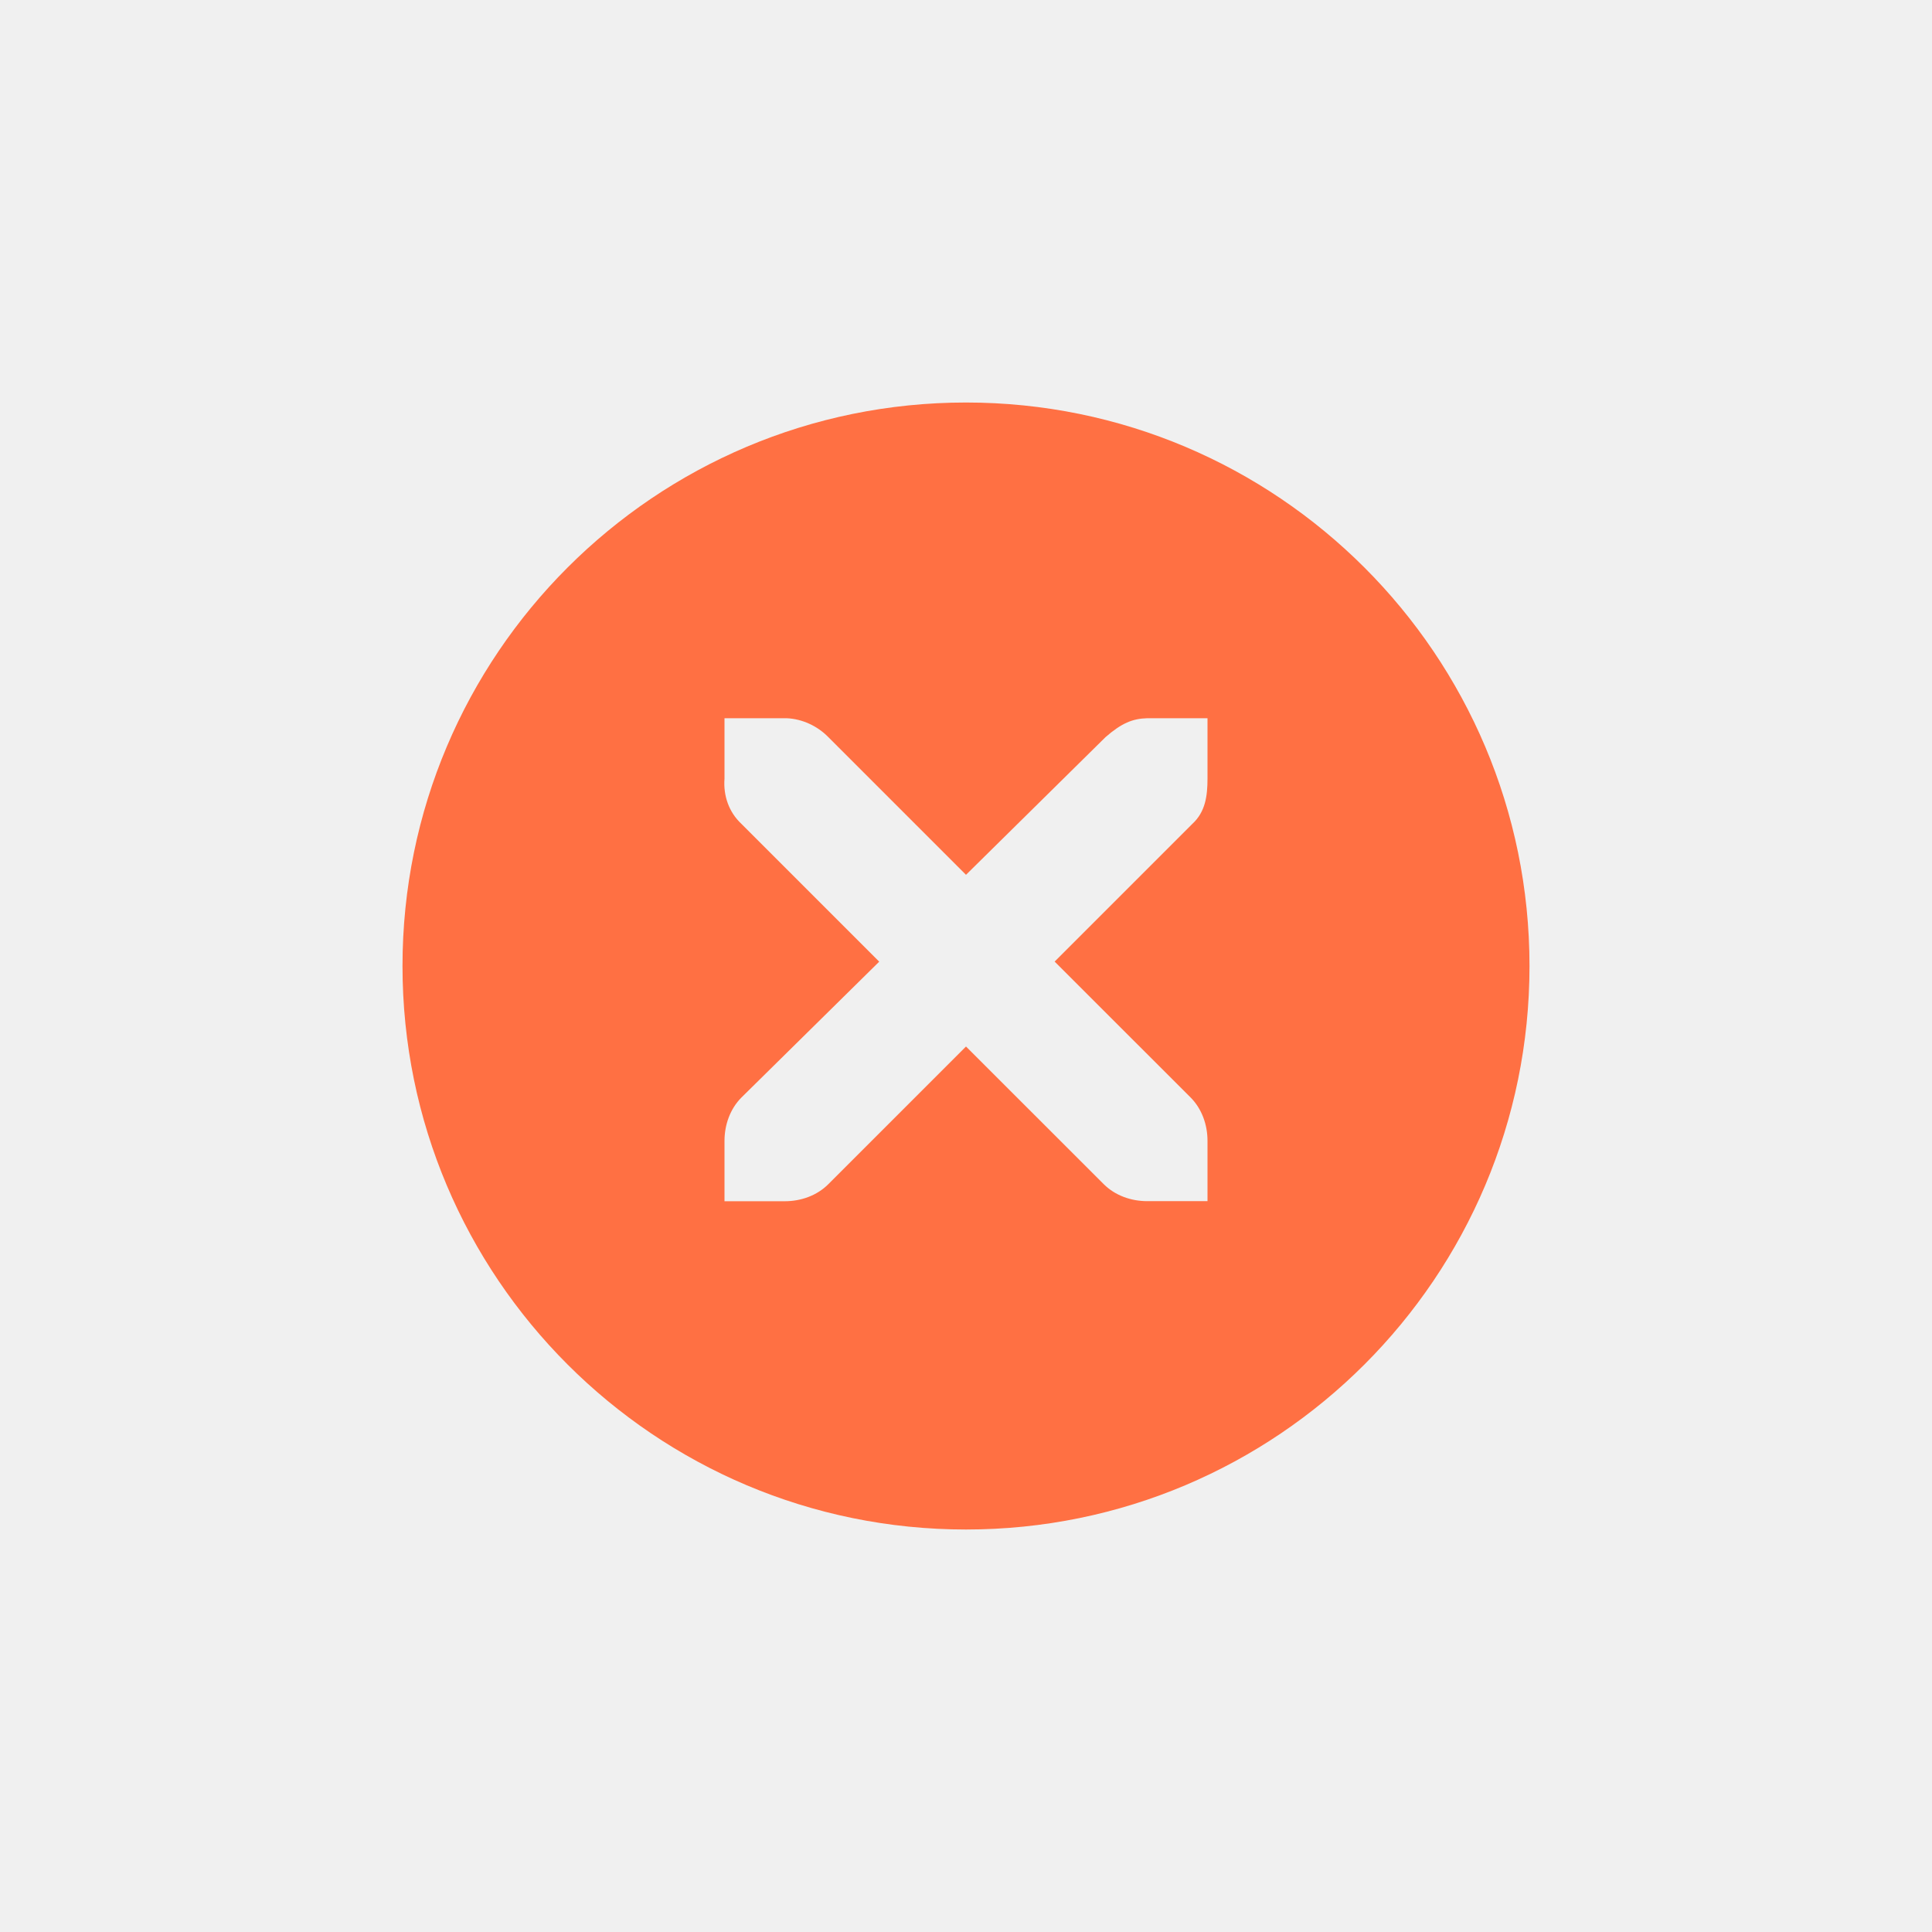
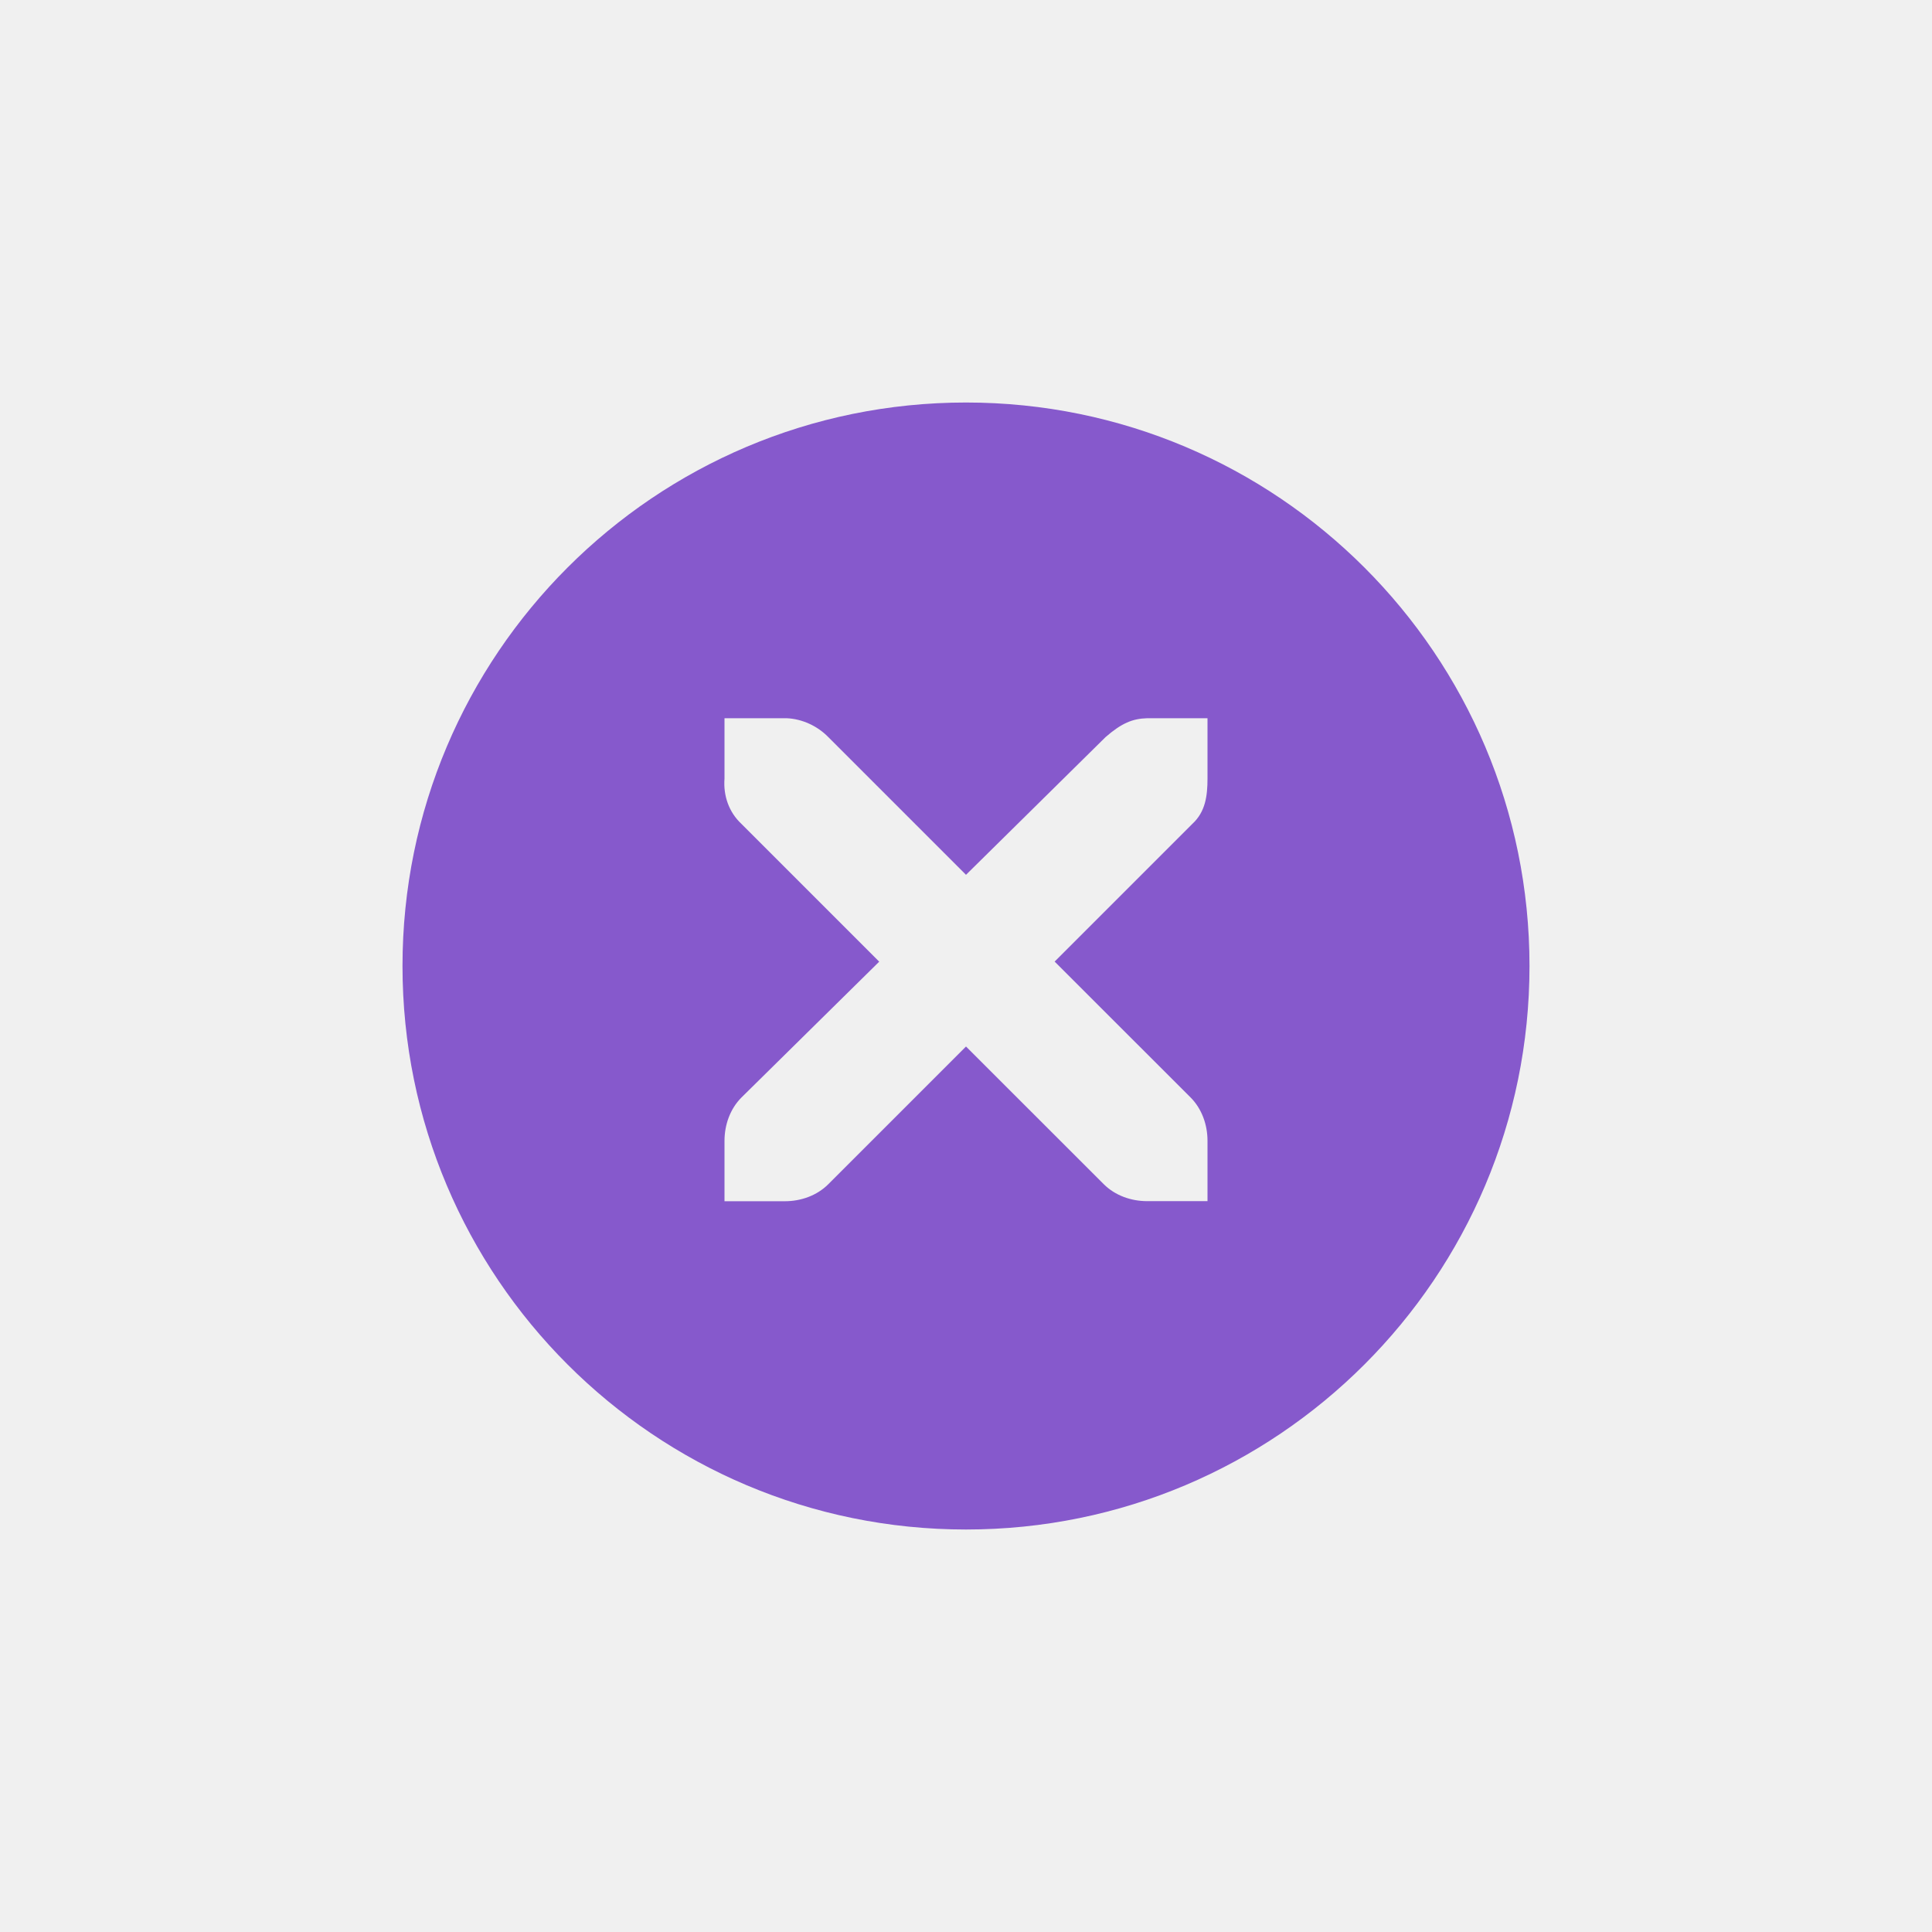
<svg xmlns="http://www.w3.org/2000/svg" width="24" height="24" id="svg4306" version="1.1" style="enable-background:new">
  <defs id="defs4308">
    <linearGradient id="linearGradient3770">
      <stop style="stop-color:#000000;stop-opacity:0.628;" offset="0" id="stop3772" />
      <stop style="stop-color:#000000;stop-opacity:0.498;" offset="1" id="stop3774" />
    </linearGradient>
    <linearGradient id="linearGradient4882">
      <stop style="stop-color:#ffffff;stop-opacity:1;" offset="0" id="stop4884" />
      <stop style="stop-color:#ffffff;stop-opacity:0;" offset="1" id="stop4886" />
    </linearGradient>
    <linearGradient id="linearGradient3784-6">
      <stop style="stop-color:#ffffff;stop-opacity:0.216;" offset="0" id="stop3786-4" />
      <stop style="stop-color:#ffffff;stop-opacity:0;" offset="1" id="stop3788-6" />
    </linearGradient>
    <linearGradient id="linearGradient4892">
      <stop id="stop4894" offset="0" style="stop-color:#2f3a42;stop-opacity:1;" />
      <stop id="stop4896" offset="1" style="stop-color:#1d242a;stop-opacity:1;" />
    </linearGradient>
    <linearGradient id="linearGradient4882-4">
      <stop id="stop4884-9" offset="0" style="stop-color:#728495;stop-opacity:1;" />
      <stop id="stop4886-9" offset="1" style="stop-color:#617c95;stop-opacity:0;" />
    </linearGradient>
  </defs>
  <g id="layer1" transform="translate(0,-1028.362)">
    <g style="display:inline" id="titlebutton-close-hover-dark" transform="translate(-538,1218)">
      <g id="g4927-97-4" style="display:inline;opacity:1" transform="translate(-781,-432.6378)">
        <g transform="translate(-103,0)" style="display:inline;opacity:1" id="g4490-6-9-1-3">
          <g id="g4092-0-2-3-4-6" style="display:inline" transform="translate(58,0)">
-             <path style="fill:#ff7043;fill-opacity:1;stroke:none;stroke-width:0;stroke-linecap:butt;stroke-linejoin:miter;stroke-miterlimit:4;stroke-dasharray:none;stroke-dashoffset:0;stroke-opacity:1" d="m 414,92 a 7,7 0 0 0 -7,7 7,7 0 0 0 7,7 7,7 0 0 0 7,-7 7,7 0 0 0 -7,-7 z m -3,3.922 0.75,0 c 0.008,-9e-5 0.016,-3.45e-4 0.023,0 0.191,0.008 0.382,0.096 0.516,0.234 L 414,97.867 415.734,96.156 c 0.199,-0.173 0.335,-0.229 0.516,-0.234 l 0.75,0 0,0.75 c 0,0.215 -0.026,0.413 -0.188,0.562 l -1.711,1.711 1.688,1.687 c 0.141,0.141 0.211,0.34 0.211,0.539 l 0,0.75 -0.75,0 c -0.199,-1e-5 -0.398,-0.07 -0.539,-0.211 L 414,100 l -1.711,1.711 c -0.141,0.141 -0.34,0.211 -0.539,0.211 l -0.75,0 0,-0.75 c 0,-0.199 0.07,-0.398 0.211,-0.539 l 1.711,-1.687 -1.711,-1.711 C 411.053,97.088 410.984,96.882 411,96.672 l 0,-0.75 z" transform="translate(962,156)" id="path4068-7-5-8-2-3" />
+             <path style="fill:#8659cc;fill-opacity:1;stroke:none;stroke-width:0;stroke-linecap:butt;stroke-linejoin:miter;stroke-miterlimit:4;stroke-dasharray:none;stroke-dashoffset:0;stroke-opacity:1" d="m 414,92 a 7,7 0 0 0 -7,7 7,7 0 0 0 7,7 7,7 0 0 0 7,-7 7,7 0 0 0 -7,-7 z m -3,3.922 0.75,0 c 0.008,-9e-5 0.016,-3.45e-4 0.023,0 0.191,0.008 0.382,0.096 0.516,0.234 L 414,97.867 415.734,96.156 c 0.199,-0.173 0.335,-0.229 0.516,-0.234 l 0.75,0 0,0.75 c 0,0.215 -0.026,0.413 -0.188,0.562 l -1.711,1.711 1.688,1.687 c 0.141,0.141 0.211,0.34 0.211,0.539 l 0,0.75 -0.75,0 c -0.199,-1e-5 -0.398,-0.07 -0.539,-0.211 L 414,100 l -1.711,1.711 c -0.141,0.141 -0.34,0.211 -0.539,0.211 l -0.75,0 0,-0.75 c 0,-0.199 0.07,-0.398 0.211,-0.539 l 1.711,-1.687 -1.711,-1.711 C 411.053,97.088 410.984,96.882 411,96.672 l 0,-0.75 z" transform="translate(962,156)" id="path4068-7-5-8-2-3" />
          </g>
        </g>
        <g id="g4778-4-0-2" transform="translate(1323,246.8672)" style="fill:#ffffff;fill-opacity:1">
          <g style="display:inline;fill:#ffffff;fill-opacity:1" id="layer9-9-44-1-6" transform="translate(-60,-518)" />
          <g id="layer10-2-9-3-3" transform="translate(-60,-518)" style="fill:#ffffff;fill-opacity:1" />
          <g id="layer11-16-3-1-7" transform="translate(-60,-518)" style="fill:#ffffff;fill-opacity:1" />
          <g transform="matrix(0.75,0,0,0.75,2,2.054688)" id="g2996-9-3-3" style="fill:#ffffff;fill-opacity:1">
            <g transform="translate(-60,-518)" id="layer12-4-7-1-2" style="fill:#ffffff;fill-opacity:1">
              <g transform="translate(19,-242)" id="layer4-4-1-3-3-7" style="display:inline;fill:#ffffff;fill-opacity:1" />
            </g>
          </g>
          <g id="layer13-2-02-1-6" transform="translate(-60,-518)" style="fill:#ffffff;fill-opacity:1" />
          <g id="layer14-4-7-9-6" transform="translate(-60,-518)" style="fill:#ffffff;fill-opacity:1" />
          <g id="layer15-7-4-7-9" transform="translate(-60,-518)" style="fill:#ffffff;fill-opacity:1" />
        </g>
      </g>
      <rect y="-185.638" x="542" height="16" width="16" id="rect17883-5-4-2" style="display:inline;opacity:1;fill:none;fill-opacity:1;stroke:none;stroke-width:1;stroke-linecap:butt;stroke-linejoin:miter;stroke-miterlimit:4;stroke-dasharray:none;stroke-dashoffset:0;stroke-opacity:0" />
    </g>
  </g>
</svg>
